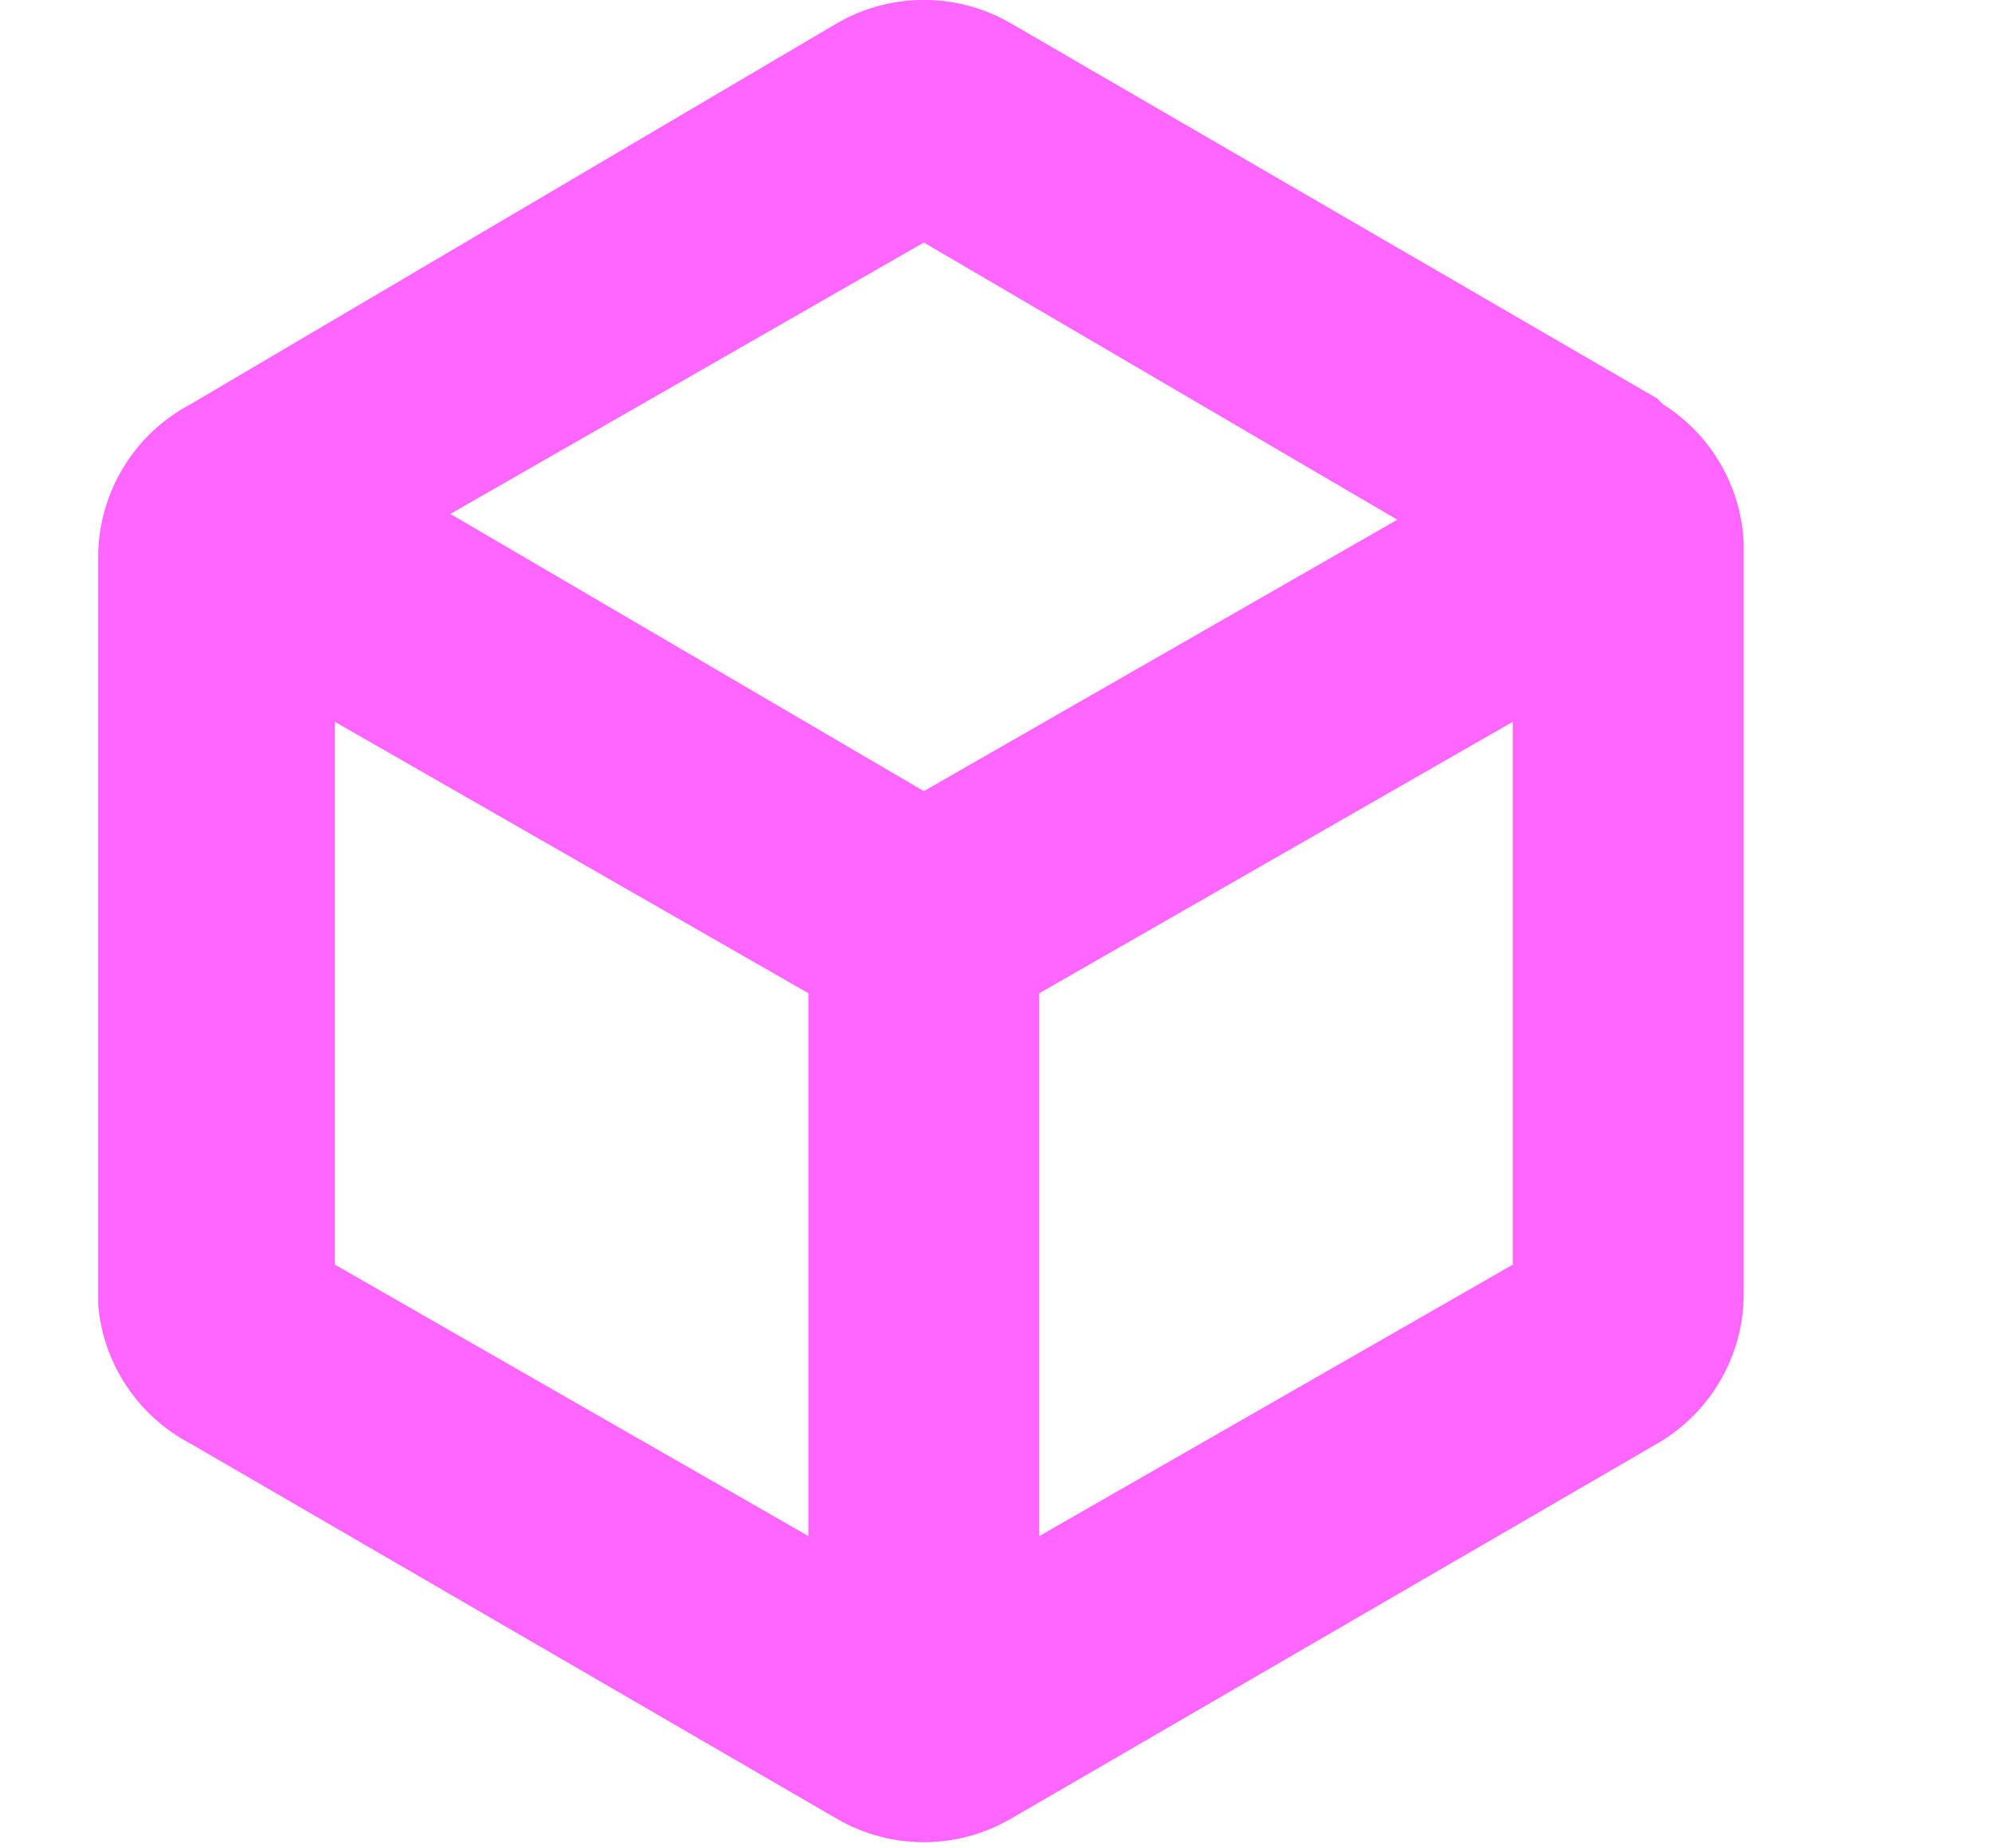
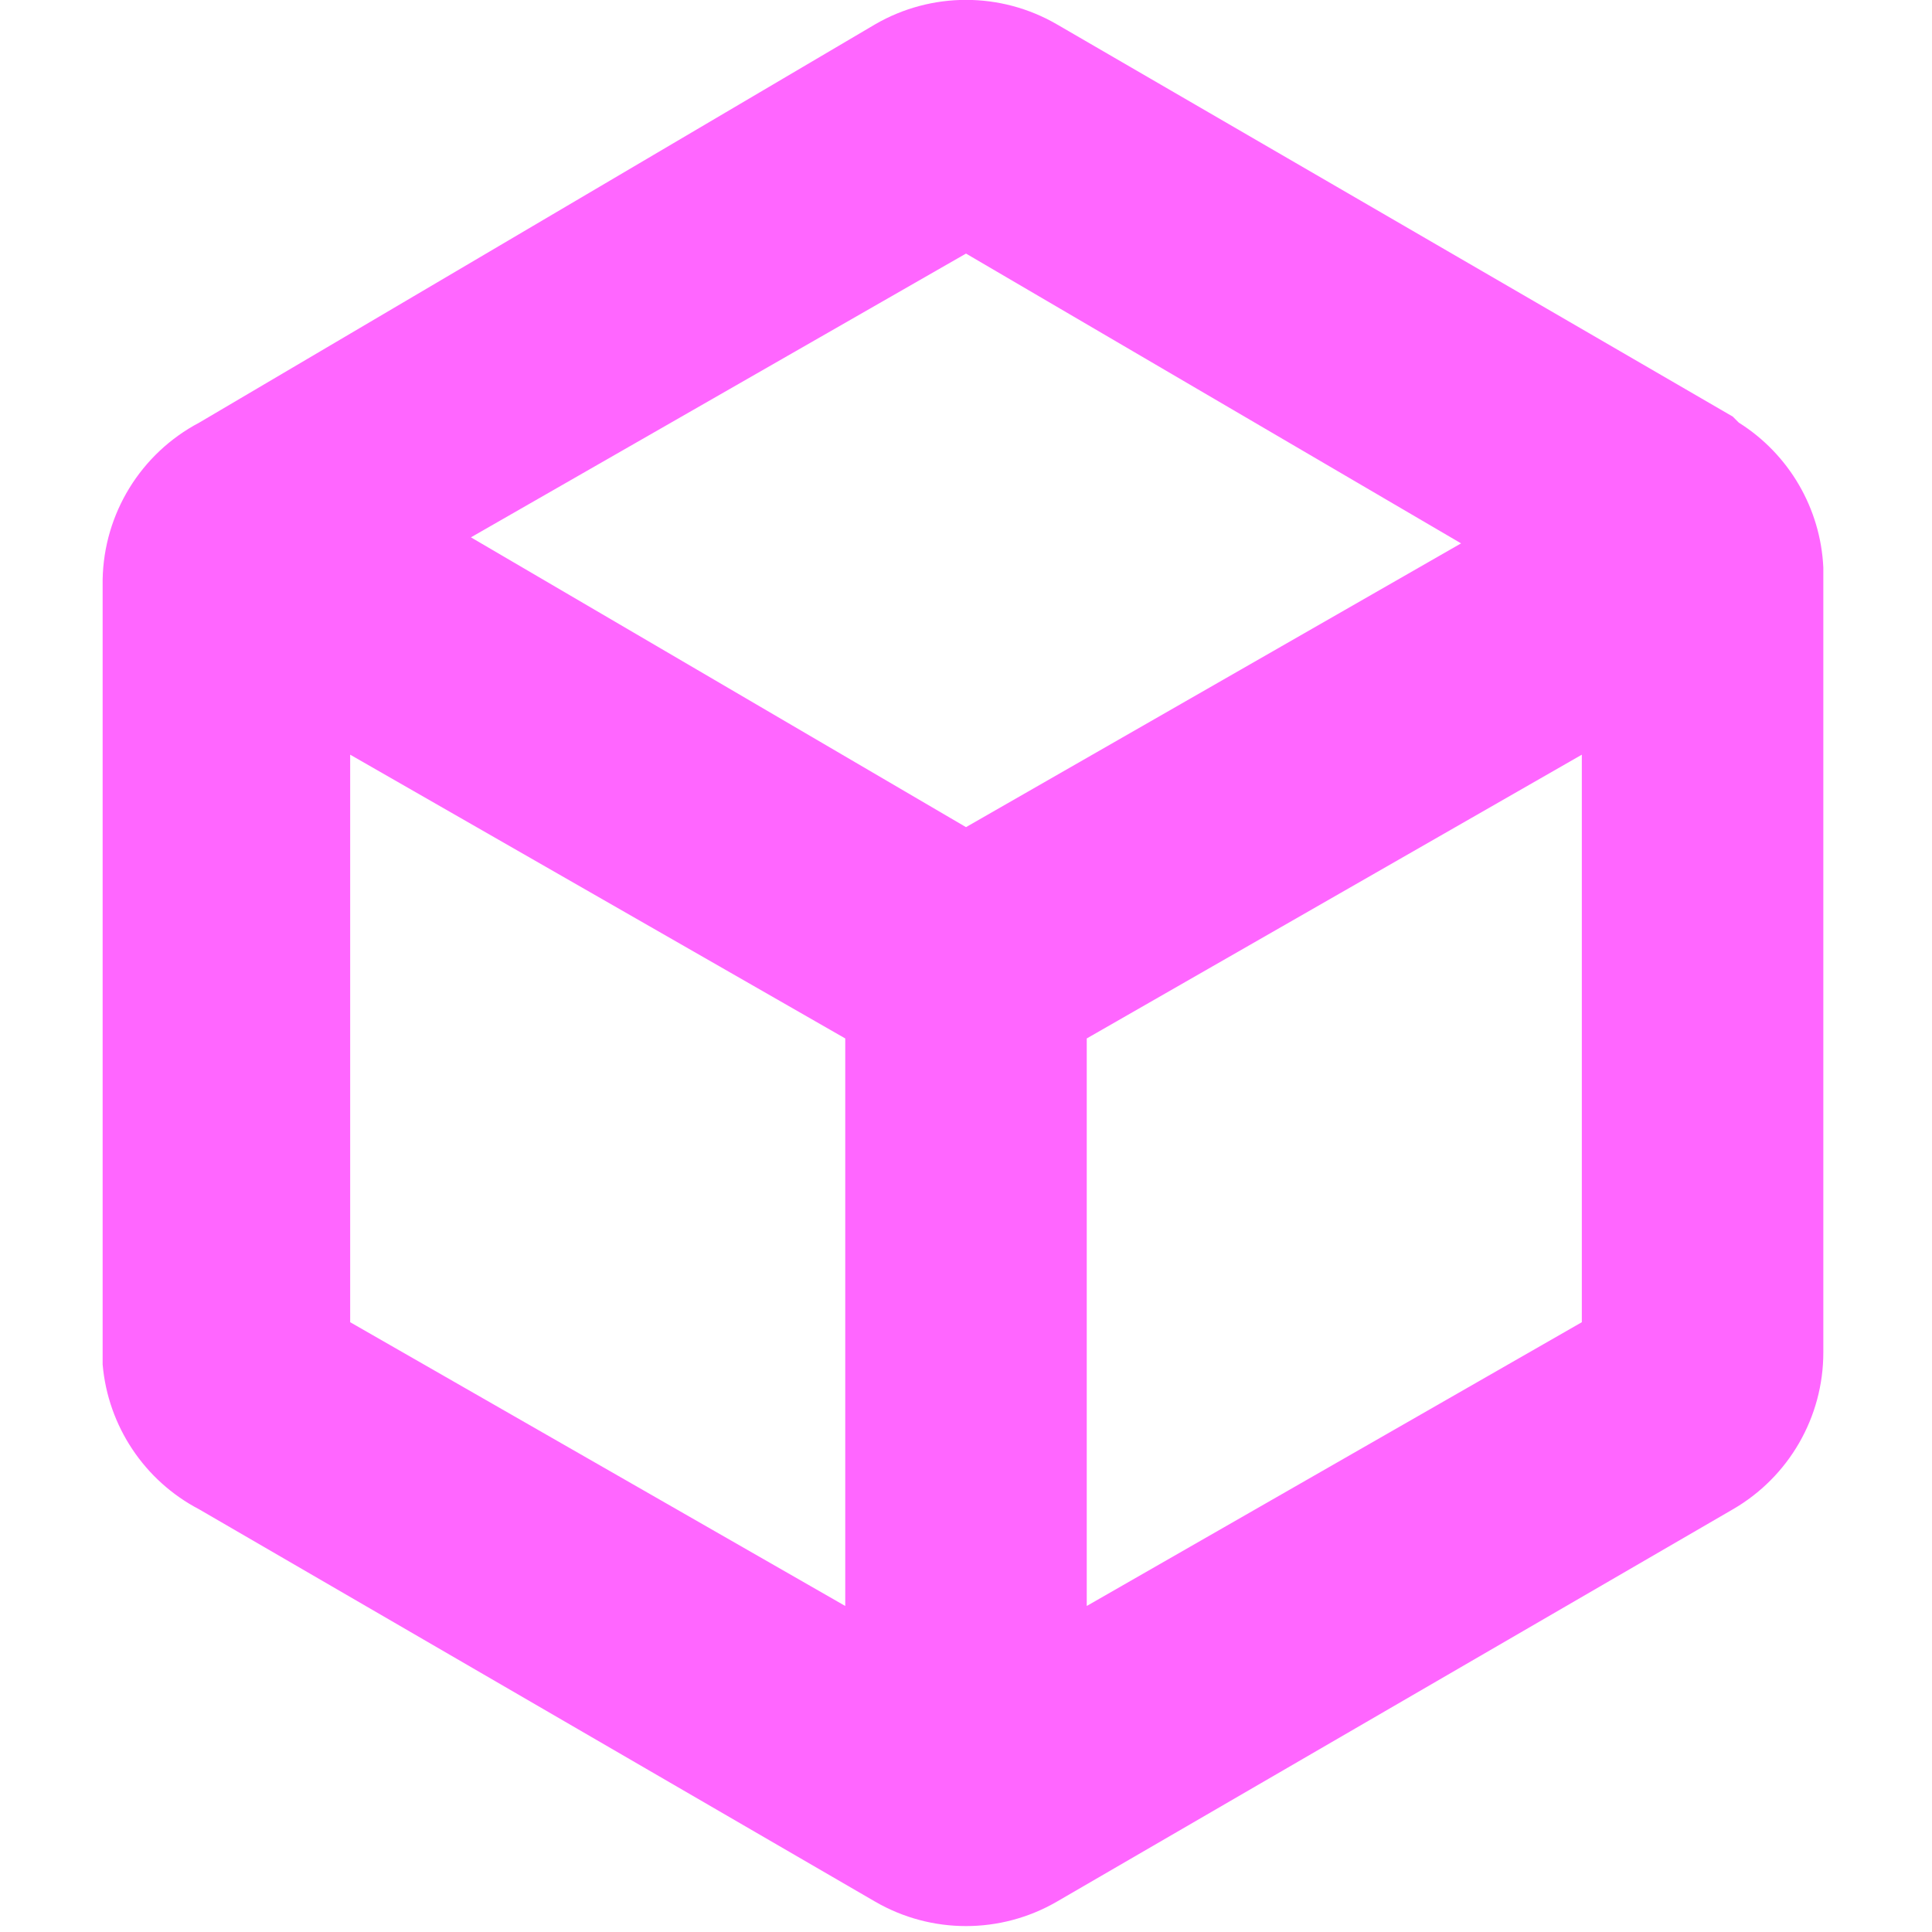
- <svg xmlns="http://www.w3.org/2000/svg" viewBox="0 0 34.5 32">
+ <svg xmlns="http://www.w3.org/2000/svg" viewBox="0 0 32 32">
  <path d="M28.7 6.9 17.5.4a3 3 0 0 0-3 0L3.3 7a3 3 0 0 0-1.6 2.6v13A3 3 0 0 0 3.3 25l11.2 6.5a3 3 0 0 0 3 0l11.2-6.5a3 3 0 0 0 1.5-2.6v-13A3 3 0 0 0 28.8 7Zm-22.9 15v-9.4l8.2 4.7v9.4l-8.2-4.7ZM16 13.7 7.8 8.9 16 4.2 24.2 9 16 13.7Zm2 12.9v-9.4l8.2-4.7v9.4L18 26.6Z" fill="#f6f" />
</svg>
